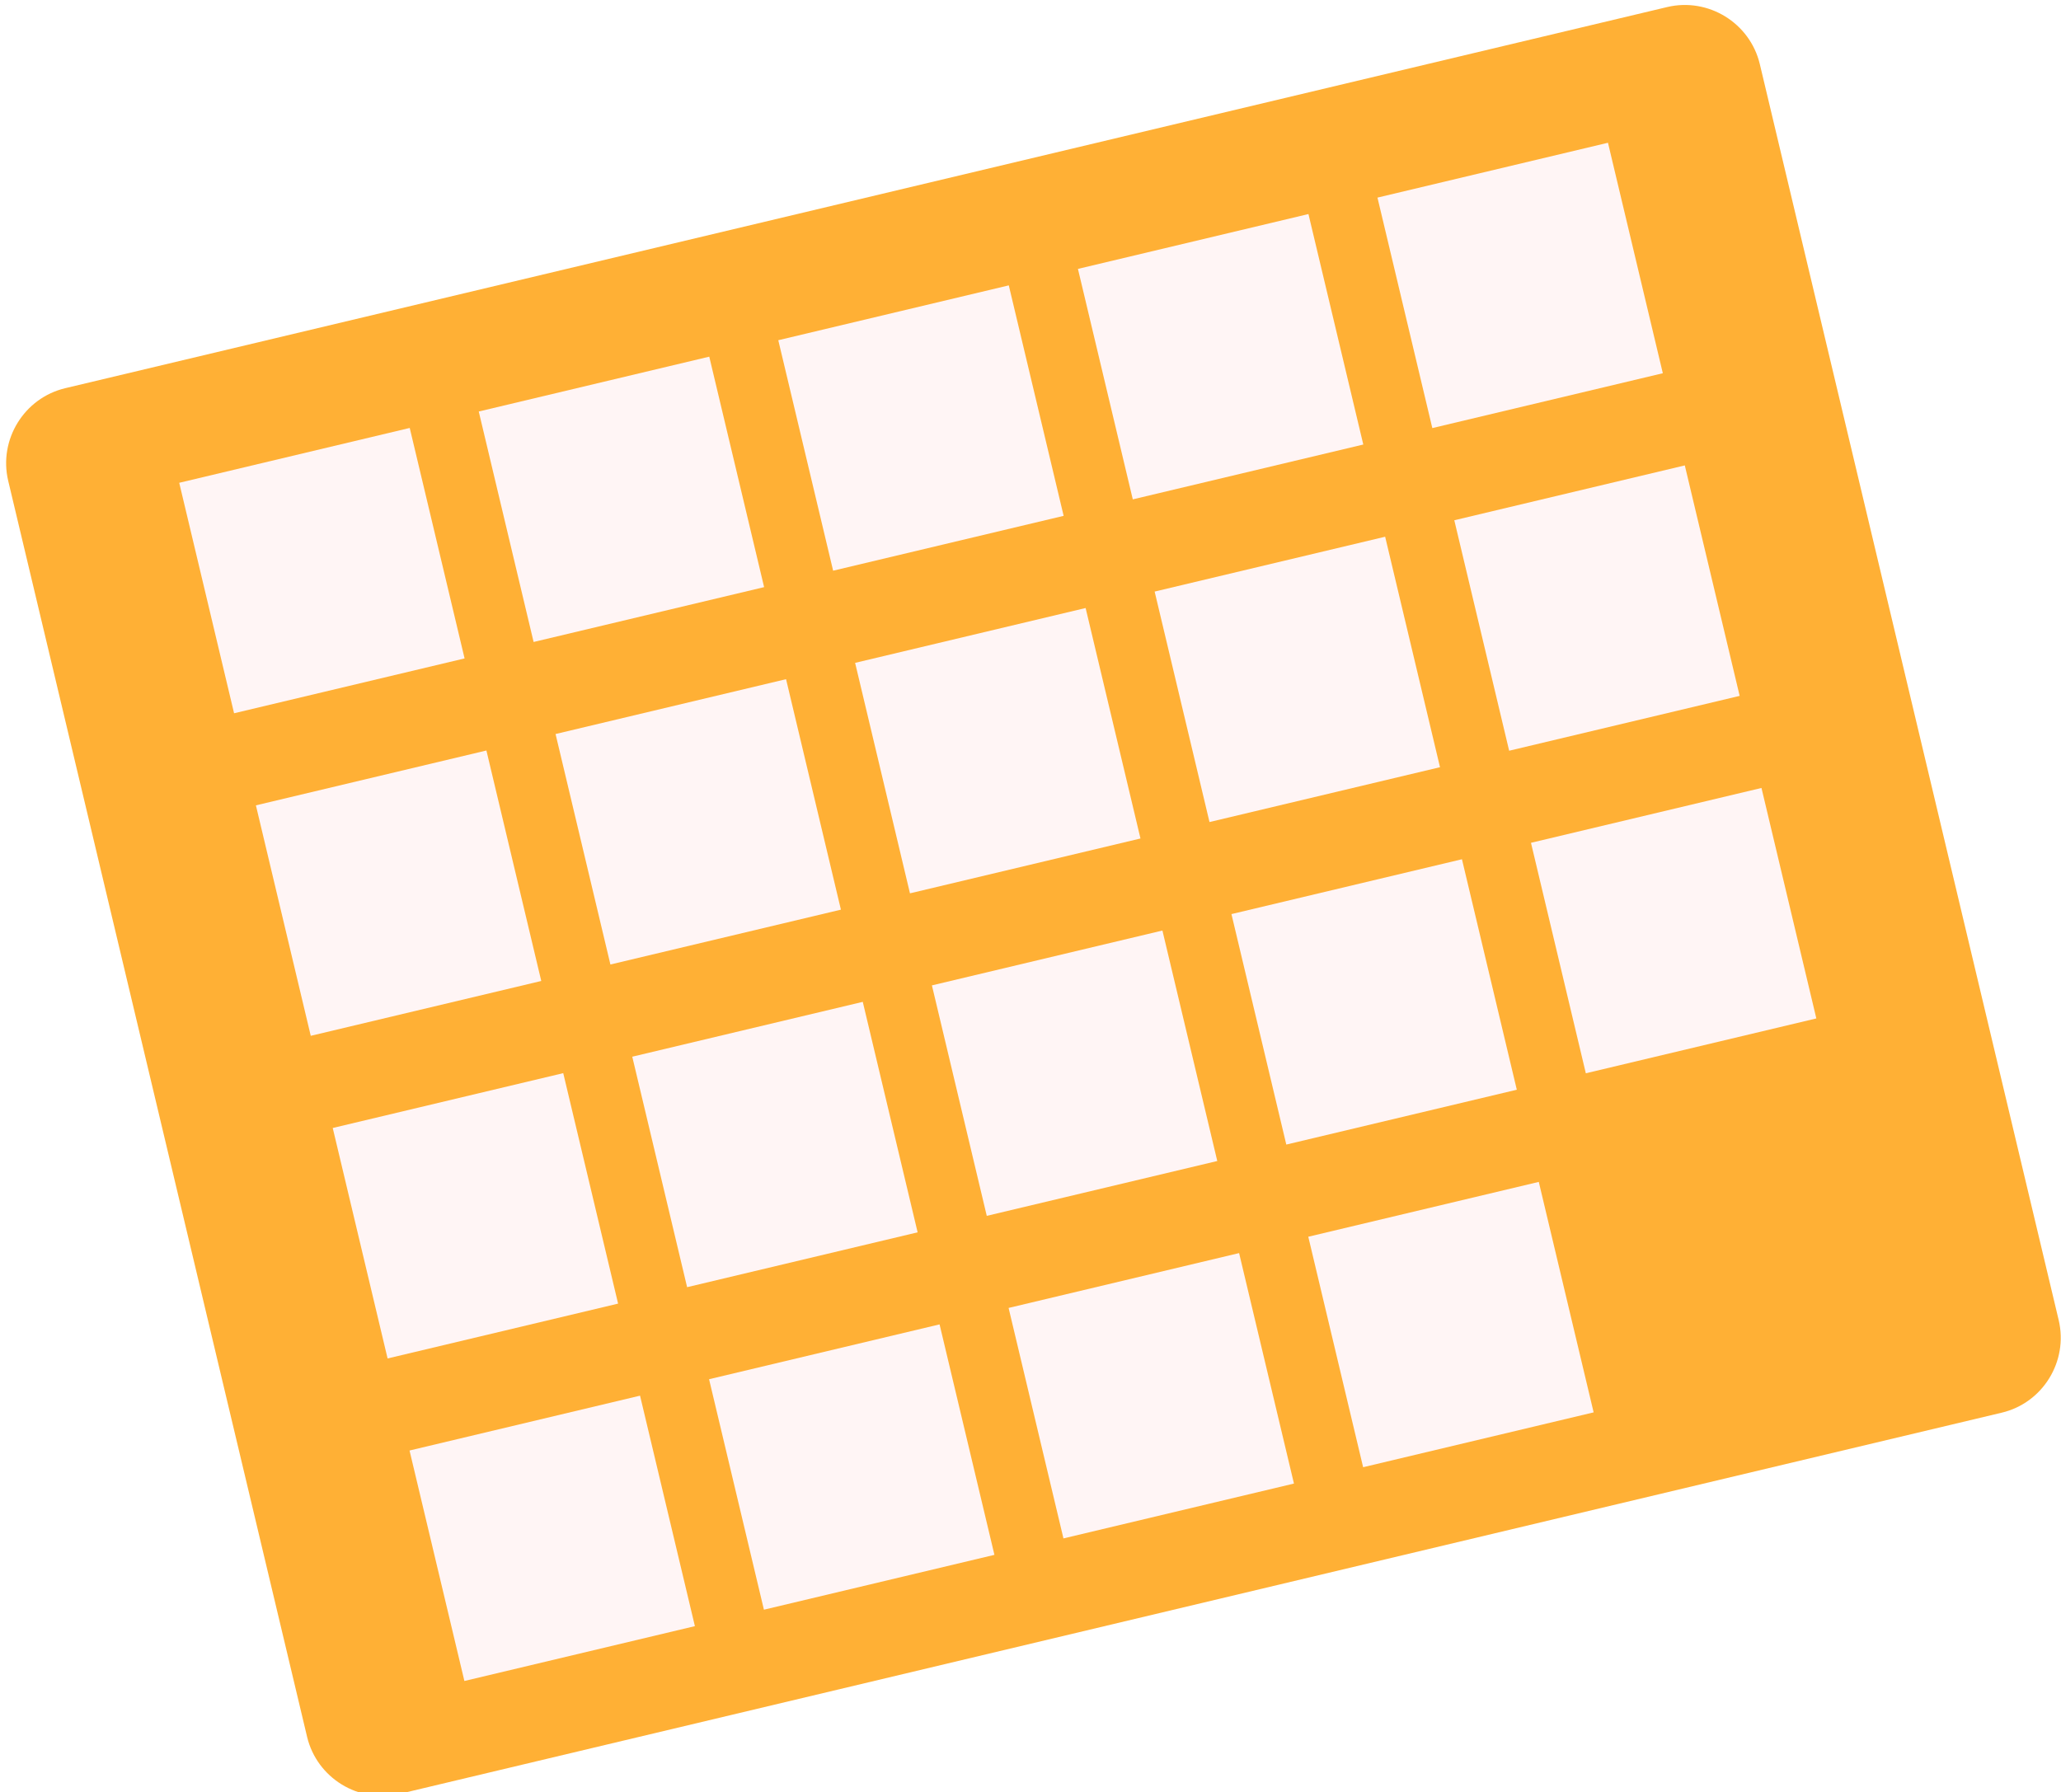
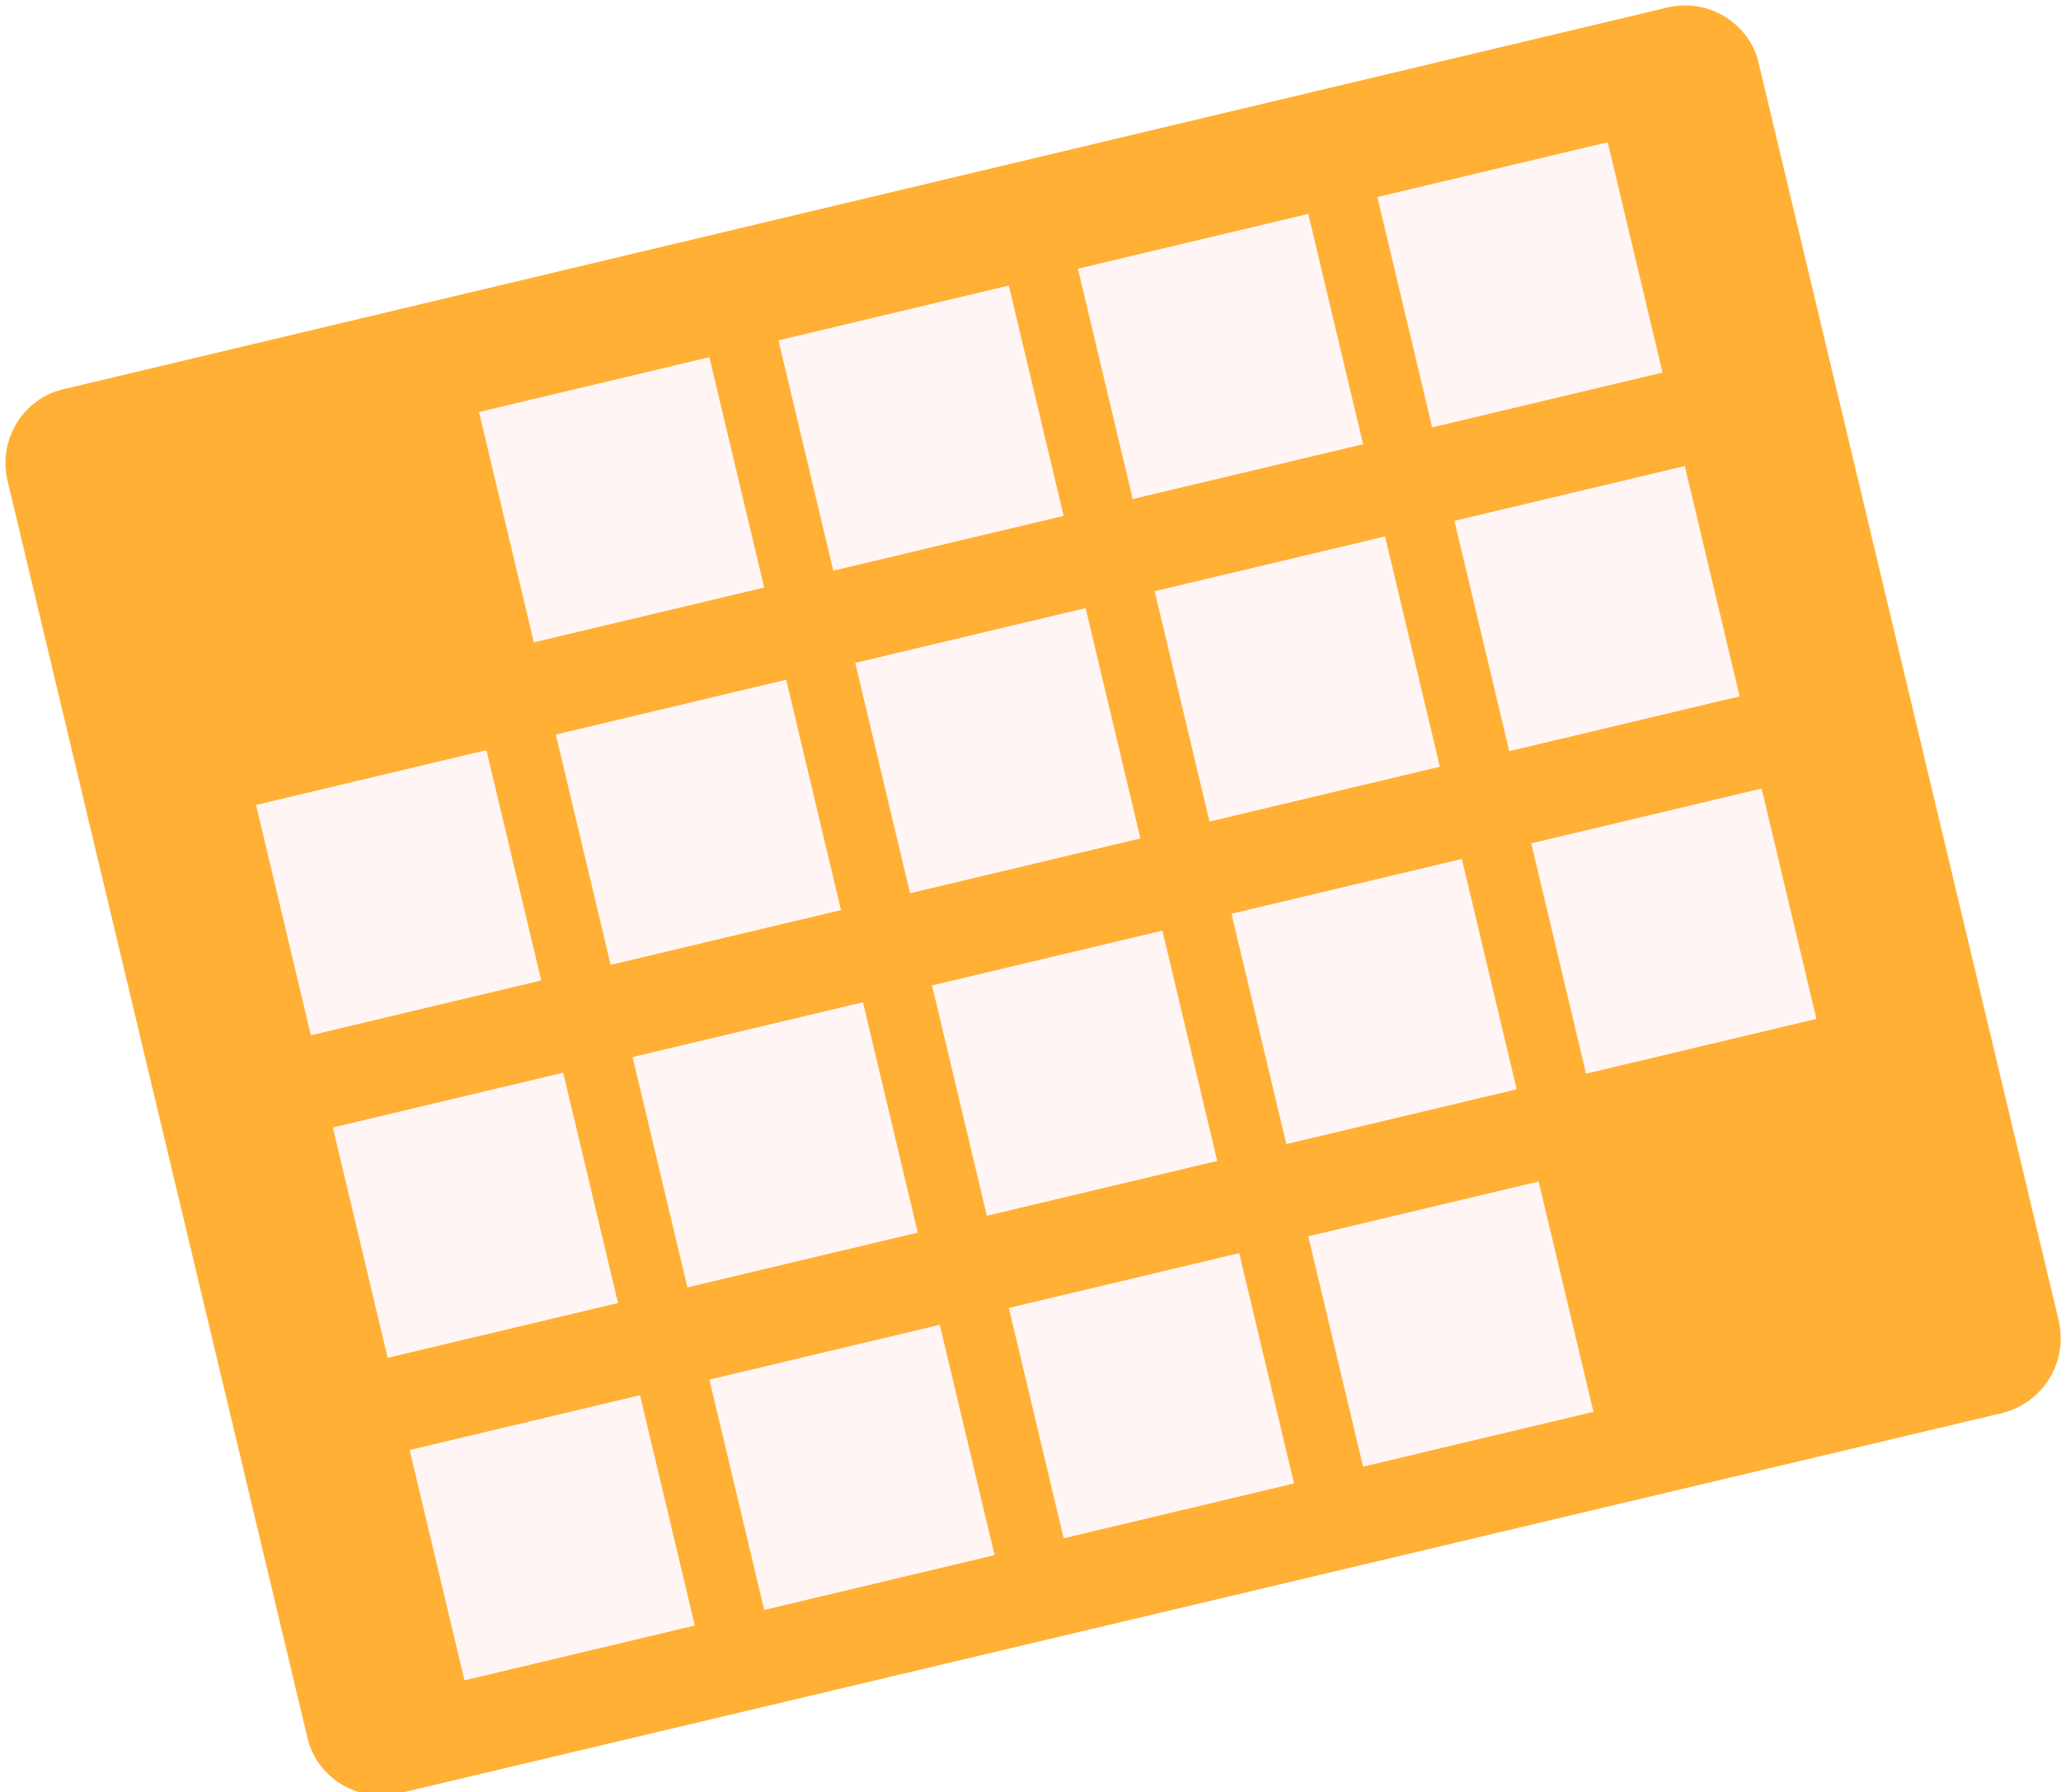
<svg xmlns="http://www.w3.org/2000/svg" version="1.1" id="Layer_1" x="0px" y="0px" viewBox="0 0 161 140" style="enable-background:new 0 0 161 140;" xml:space="preserve">
  <style type="text/css">
	.st0{fill:#FFB035;}
	.st1{fill:#FFF5F5;}
</style>
  <g id="kalender_logo">
    <g>
-       <path class="st0" d="M156.37,110.37L31.22,140.15c-3.21,0.76-6.46-1.24-7.23-4.45L0.64,37.56c-0.76-3.21,1.24-6.46,4.45-7.23    L130.24,0.55c3.21-0.76,6.46,1.24,7.23,4.45l23.35,98.14C161.58,106.36,159.58,109.61,156.37,110.37z" />
+       <path class="st0" d="M156.4,110.4L31.2,140.1c-3.2,0.8-6.5-1.2-7.2-4.4L0.6,37.6c-0.8-3.2,1.2-6.5,4.4-7.2L130.2,0.6    c3.2-0.8,6.5,1.2,7.2,4.4l23.4,98.1C161.6,106.4,159.6,109.6,156.4,110.4z" />
      <g id="vierkantjes">
        <g>
-           <rect x="15.89" y="35.33" transform="matrix(0.9728 -0.2315 0.2315 0.9728 -9.6362 7.0292)" class="st1" width="18.51" height="18.51" />
-           <rect x="39.29" y="29.76" transform="matrix(0.9728 -0.2315 0.2315 0.9728 -7.7117 12.2952)" class="st1" width="18.51" height="18.51" />
-           <rect x="21.88" y="60.53" transform="matrix(0.9728 -0.2315 0.2315 0.9728 -15.3071 9.1017)" class="st1" width="18.51" height="18.51" />
-           <rect x="45.29" y="54.96" transform="matrix(0.9728 -0.2315 0.2315 0.9728 -13.3827 14.3676)" class="st1" width="18.51" height="18.51" />
-           <rect x="62.69" y="24.19" transform="matrix(0.9728 -0.2315 0.2315 0.9728 -5.7873 17.5611)" class="st1" width="18.51" height="18.51" />
-           <rect x="86.1" y="18.62" transform="matrix(0.9728 -0.2315 0.2315 0.9728 -3.8629 22.827)" class="st1" width="18.51" height="18.51" />
-           <rect x="68.69" y="49.4" transform="matrix(0.9728 -0.2315 0.2315 0.9728 -11.4583 19.6335)" class="st1" width="18.51" height="18.51" />
-           <rect x="92.09" y="43.83" transform="matrix(0.9728 -0.2315 0.2315 0.9728 -9.5339 24.8995)" class="st1" width="18.51" height="18.51" />
-           <rect x="109.5" y="13.05" transform="matrix(0.9728 -0.2315 0.2315 0.9728 -1.9385 28.0929)" class="st1" width="18.51" height="18.51" />
-           <rect x="115.5" y="38.26" transform="matrix(0.9728 -0.2315 0.2315 0.9728 -7.6095 30.1654)" class="st1" width="18.51" height="18.51" />
-           <rect x="27.88" y="85.74" transform="matrix(0.9728 -0.2315 0.2315 0.9728 -20.9781 11.1741)" class="st1" width="18.51" height="18.51" />
-           <rect x="51.28" y="80.17" transform="matrix(0.9728 -0.2315 0.2315 0.9728 -19.0537 16.4401)" class="st1" width="18.51" height="18.51" />
-           <rect x="33.88" y="110.94" transform="matrix(0.9728 -0.2315 0.2315 0.9728 -26.6491 13.2466)" class="st1" width="18.51" height="18.51" />
-           <rect x="57.28" y="105.37" transform="matrix(0.9728 -0.2315 0.2315 0.9728 -24.7247 18.5125)" class="st1" width="18.51" height="18.51" />
-           <rect x="74.69" y="74.6" transform="matrix(0.9728 -0.2315 0.2315 0.9728 -17.1293 21.706)" class="st1" width="18.51" height="18.51" />
-           <rect x="98.09" y="69.03" transform="matrix(0.9728 -0.2315 0.2315 0.9728 -15.2049 26.9719)" class="st1" width="18.51" height="18.51" />
-           <rect x="80.68" y="99.8" transform="matrix(0.9728 -0.2315 0.2315 0.9728 -22.8003 23.7784)" class="st1" width="18.51" height="18.51" />
-           <rect x="104.09" y="94.24" transform="matrix(0.9728 -0.2315 0.2315 0.9728 -20.8759 29.0444)" class="st1" width="18.51" height="18.51" />
-           <rect x="121.49" y="63.46" transform="matrix(0.9728 -0.2315 0.2315 0.9728 -13.2805 32.2378)" class="st1" width="18.51" height="18.51" />
+           <rect x="39.3" y="29.8" transform="matrix(0.9728 -0.2315 0.2315 0.9728 -7.7125 12.2983)" class="st1" width="18.5" height="18.5" />
+           <rect x="21.9" y="60.5" transform="matrix(0.9728 -0.2315 0.2315 0.9728 -15.3089 9.104)" class="st1" width="18.5" height="18.5" />
+           <rect x="45.3" y="55" transform="matrix(0.9728 -0.2315 0.2315 0.9728 -13.383 14.3718)" class="st1" width="18.5" height="18.5" />
+           <rect x="62.7" y="24.2" transform="matrix(0.9728 -0.2315 0.2315 0.9728 -5.7874 17.5639)" class="st1" width="18.5" height="18.5" />
+           <rect x="86.1" y="18.6" transform="matrix(0.9728 -0.2315 0.2315 0.9728 -3.8615 22.8317)" class="st1" width="18.5" height="18.5" />
+           <rect x="68.7" y="49.4" transform="matrix(0.9728 -0.2315 0.2315 0.9728 -11.4601 19.6382)" class="st1" width="18.5" height="18.5" />
+           <rect x="92.1" y="43.8" transform="matrix(0.9728 -0.2315 0.2315 0.9728 -9.5351 24.9039)" class="st1" width="18.5" height="18.5" />
+           <rect x="109.5" y="13" transform="matrix(0.9728 -0.2315 0.2315 0.9728 -1.9364 28.0974)" class="st1" width="18.5" height="18.5" />
+           <rect x="115.5" y="38.3" transform="matrix(0.9728 -0.2315 0.2315 0.9728 -7.6092 30.1717)" class="st1" width="18.5" height="18.5" />
+           <rect x="27.9" y="85.7" transform="matrix(0.9728 -0.2315 0.2315 0.9728 -20.9816 11.1783)" class="st1" width="18.5" height="18.5" />
+           <rect x="51.3" y="80.2" transform="matrix(0.9728 -0.2315 0.2315 0.9728 -19.0566 16.4439)" class="st1" width="18.5" height="18.5" />
+           <rect x="33.9" y="110.9" transform="matrix(0.9728 -0.2315 0.2315 0.9728 -26.6522 13.2518)" class="st1" width="18.5" height="18.5" />
+           <rect x="57.3" y="105.4" transform="matrix(0.9728 -0.2315 0.2315 0.9728 -24.7271 18.5175)" class="st1" width="18.5" height="18.5" />
+           <rect x="74.7" y="74.6" transform="matrix(0.9728 -0.2315 0.2315 0.9728 -17.1307 21.7118)" class="st1" width="18.5" height="18.5" />
+           <rect x="98.1" y="69" transform="matrix(0.9728 -0.2315 0.2315 0.9728 -15.2056 26.9774)" class="st1" width="18.5" height="18.5" />
+           <rect x="80.7" y="99.8" transform="matrix(0.9728 -0.2315 0.2315 0.9728 -22.802 23.7831)" class="st1" width="18.5" height="18.5" />
+           <rect x="104.1" y="94.2" transform="matrix(0.9728 -0.2315 0.2315 0.9728 -20.8783 29.0517)" class="st1" width="18.5" height="18.5" />
+           <rect x="121.5" y="63.5" transform="matrix(0.9728 -0.2315 0.2315 0.9728 -13.2805 32.243)" class="st1" width="18.5" height="18.5" />
        </g>
      </g>
    </g>
  </g>
</svg>
